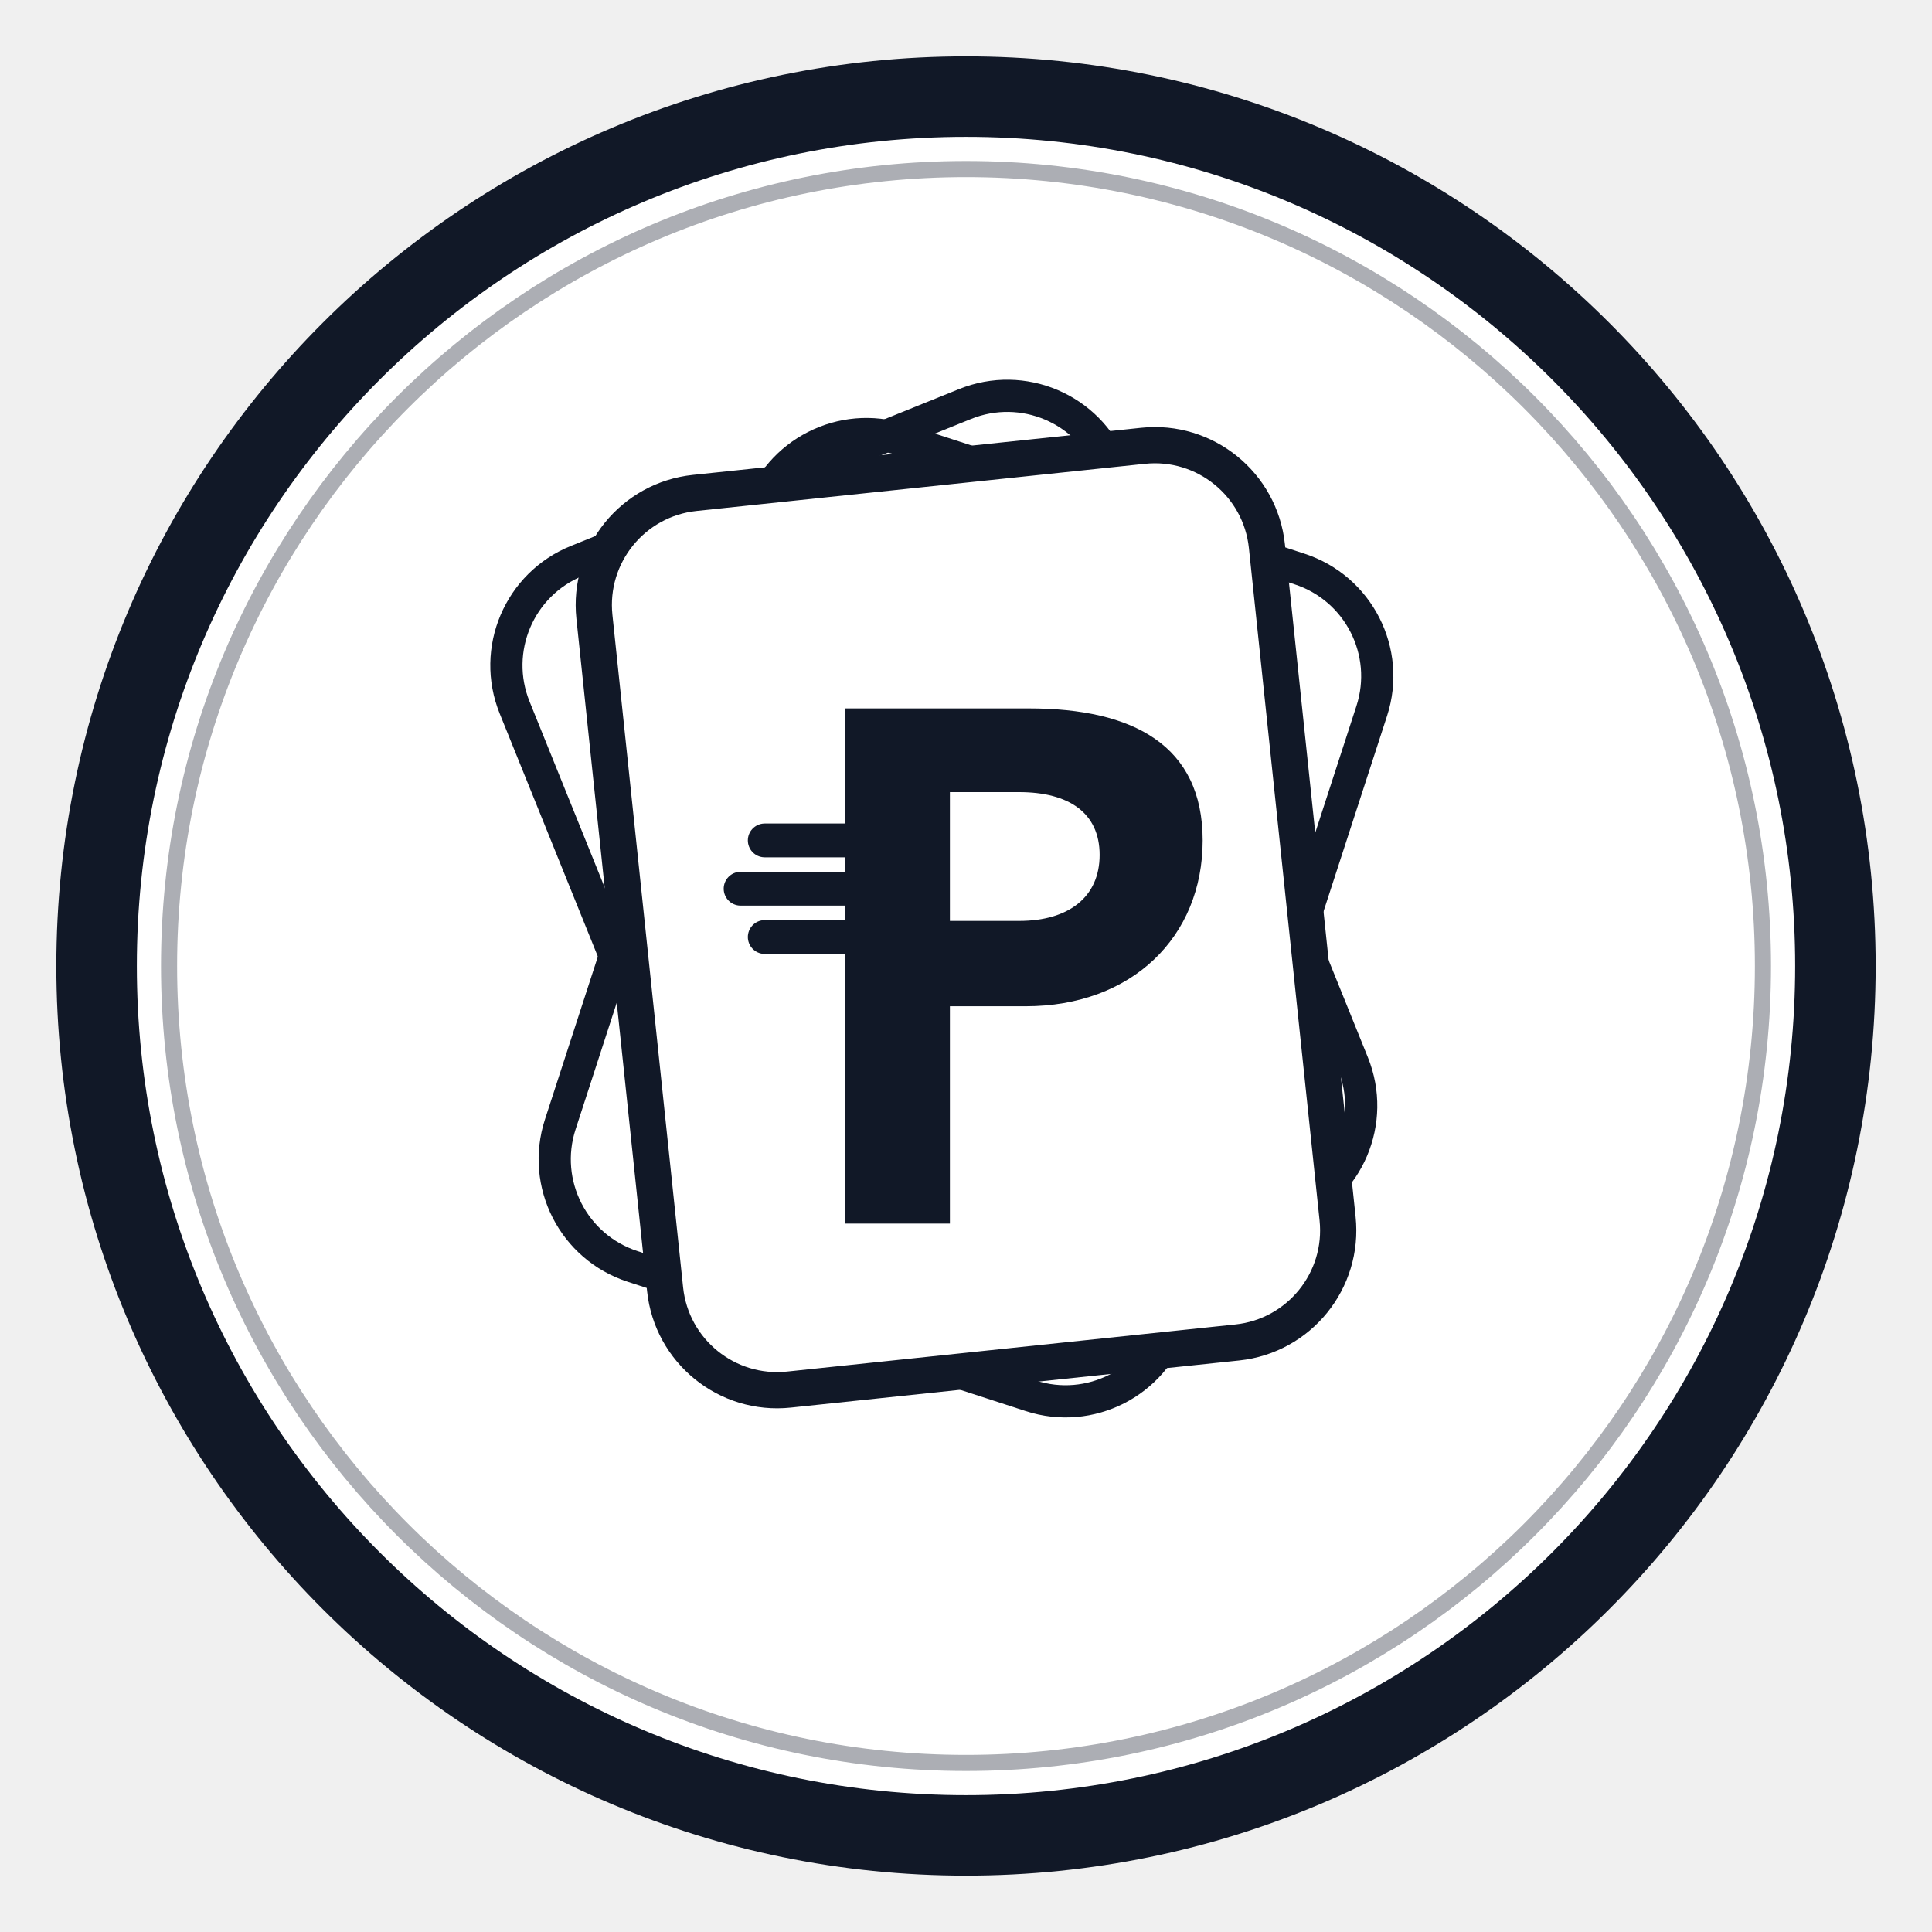
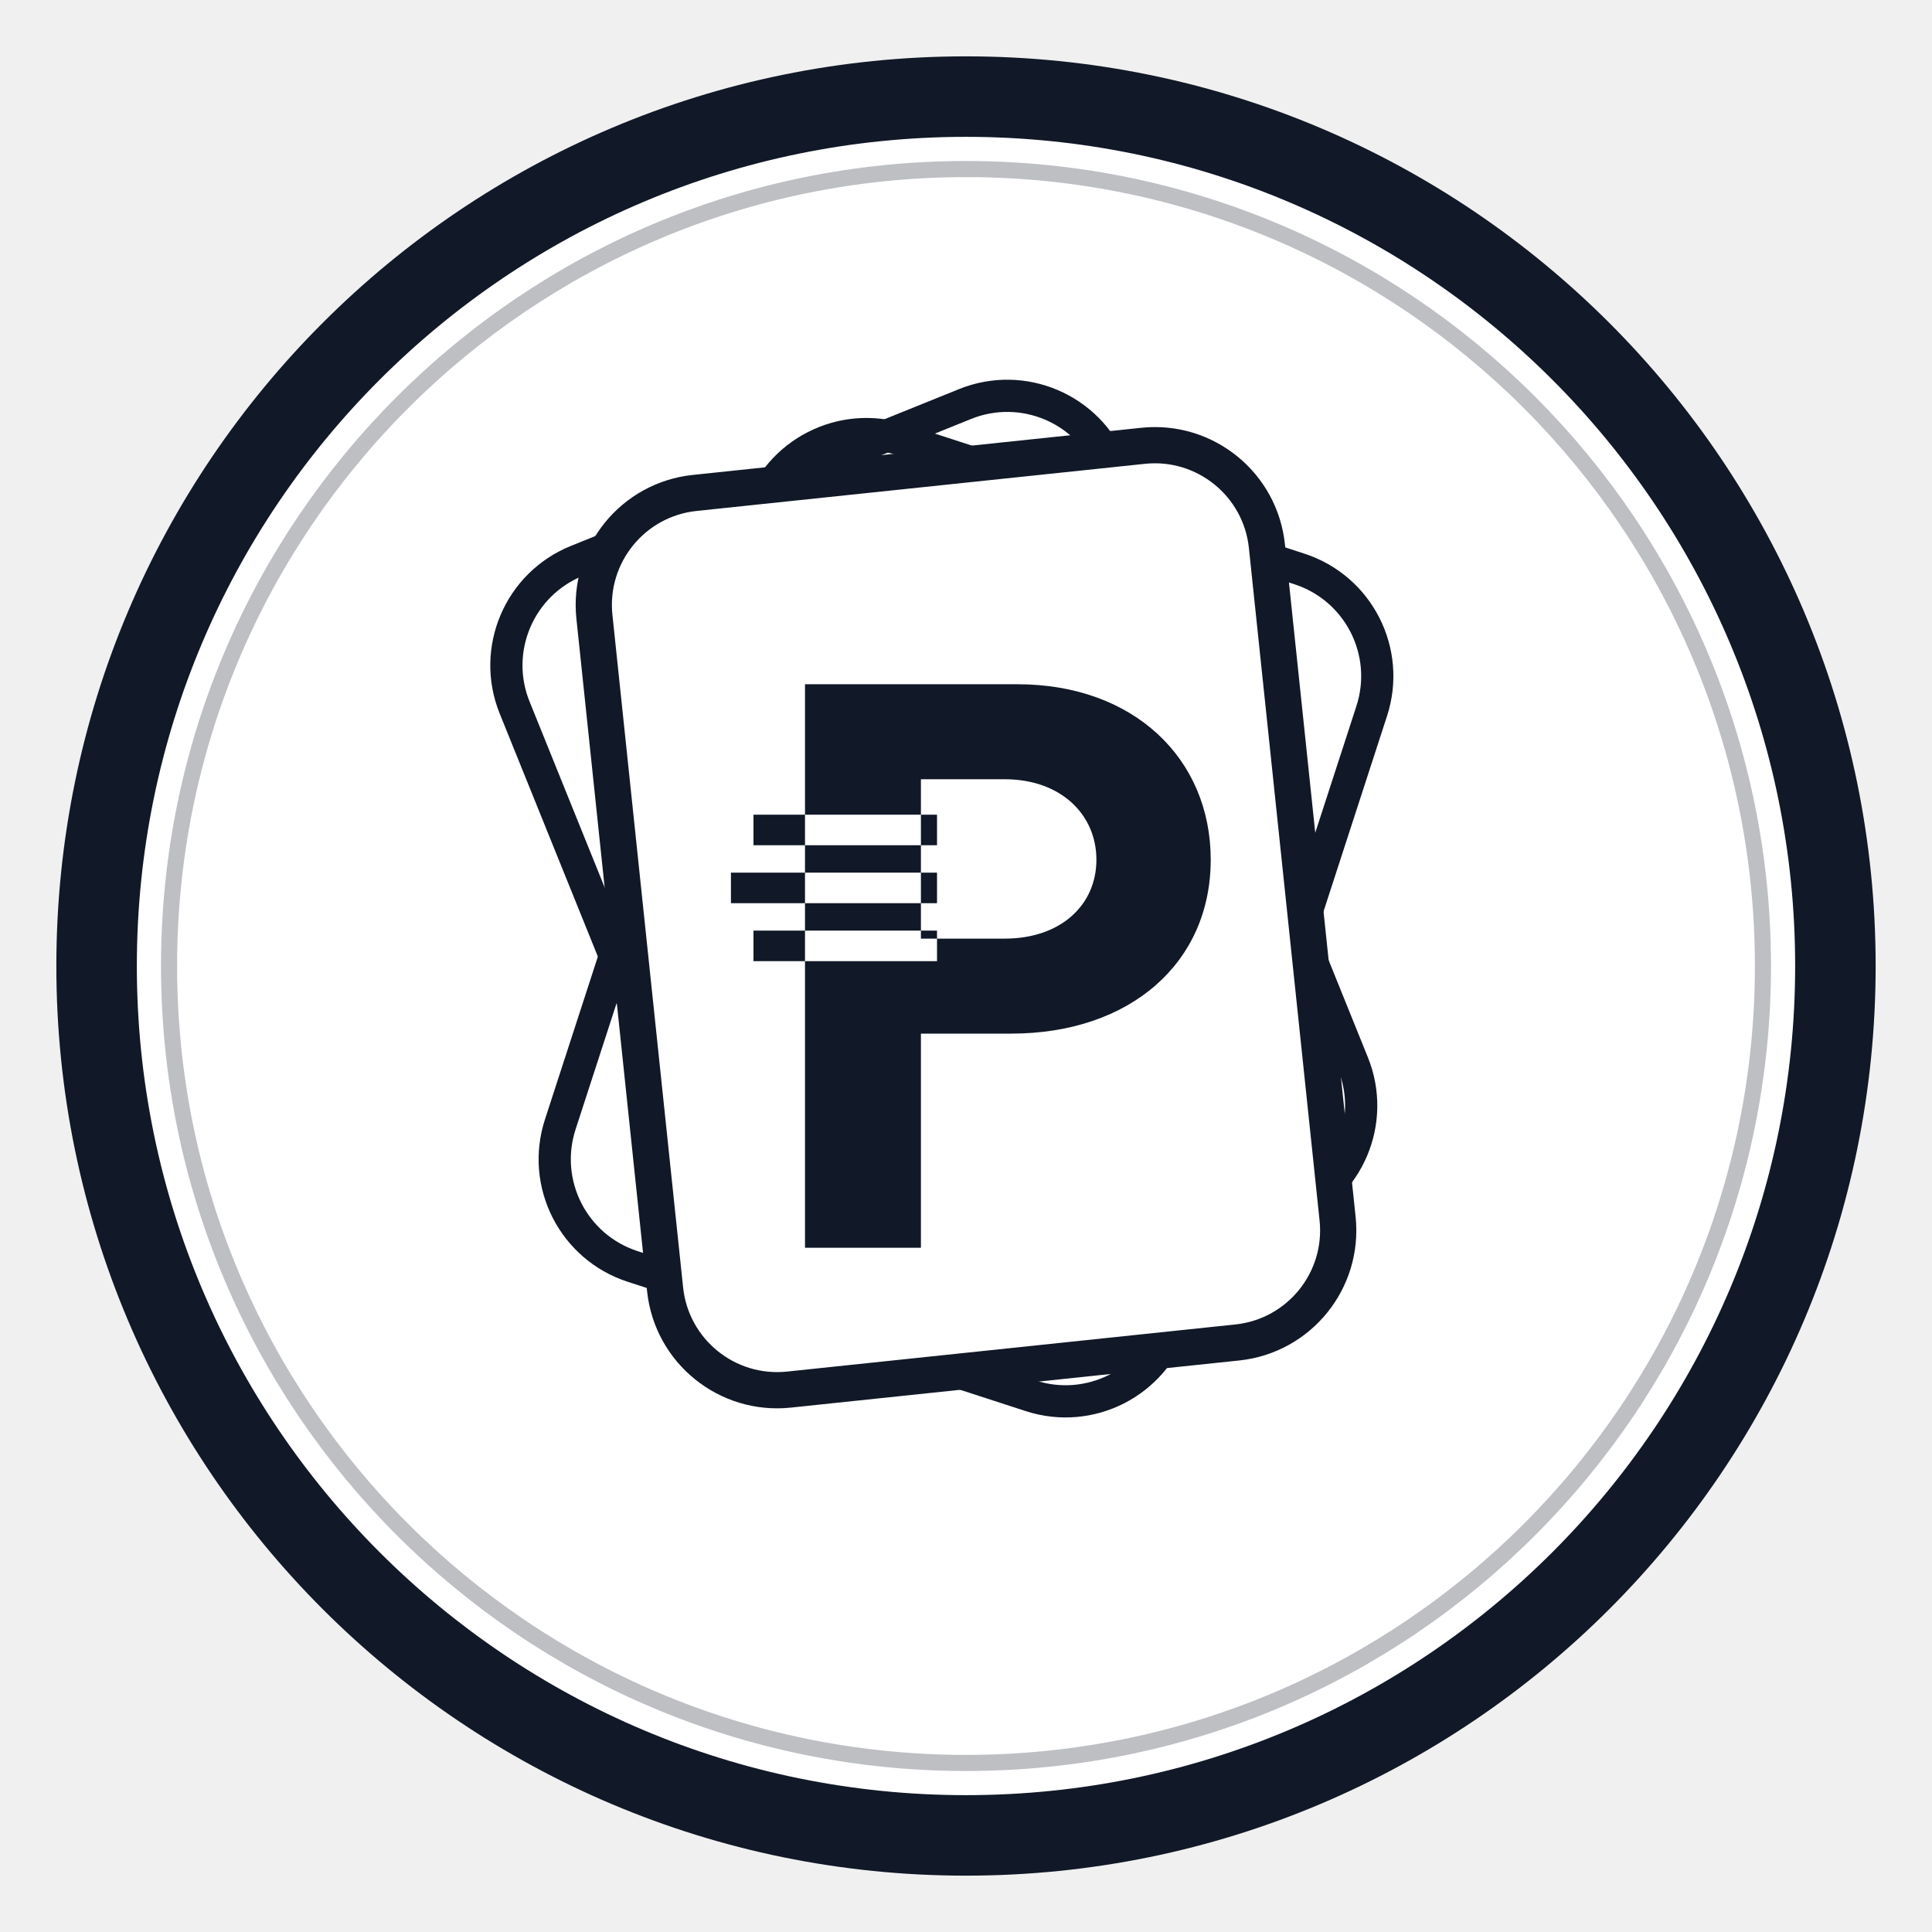
<svg xmlns="http://www.w3.org/2000/svg" viewBox="0 0 120 120" fill="none" role="img" aria-label="PIMART">
  <circle cx="60" cy="60" r="54" stroke="#111827" stroke-width="5" fill="#FFFFFF" />
-   <circle cx="60" cy="60" r="49.5" stroke="#111827" stroke-width="1" fill="none" opacity="0.35" />
+   <circle cx="60" cy="60" r="49.5" stroke="#111827" stroke-width="1" fill="none" opacity="0.28" />
  <rect x="38" y="28" width="40" height="54" rx="7" fill="none" stroke="#111827" stroke-width="2" transform="rotate(-22 58 55)" />
  <rect x="40" y="30" width="40" height="54" rx="7" fill="none" stroke="#111827" stroke-width="2" transform="rotate(18 60 57)" />
  <rect x="39" y="29" width="42" height="56" rx="7" fill="#FFFFFF" stroke="#111827" stroke-width="2.25" transform="rotate(-6 60 57)" />
-   <g transform="translate(48.5 42)">
-     <path d="M4 2 V34 H10.5 V20.5 H15.2 C21.8 20.5 26.2 16.2 26.2 10.2 C26.2 4.3 21.9 2 15.4 2 H4 Z          M10.5 7.2 H14.8 C17.9 7.2 19.8 8.5 19.8 11.1 C19.8 13.7 17.9 15.2 14.8 15.2 H10.5 V7.2 Z" fill="#111827" />
-     <path d="M-1 10.2 H8.5 M-2.5 13.2 H8.5 M-1 16.2 H8.5" stroke="#111827" stroke-width="2.1" stroke-linecap="round" />
+   <g transform="translate(47 41)">
+     <path fill="#111827" fill-rule="evenodd" d="         M3 1.5         H16.2         C23.4 1.5 28.2 6.1 28.2 12.4         C28.2 18.8 23.2 23.2 15.8 23.2         H10.2         V36.5         H3         V1.5         Z          M10.2 7.4         V17.3         H15.4         C18.9 17.3 21.1 15.2 21.1 12.4         C21.1 9.6 18.9 7.4 15.4 7.4         H10.2         Z          M-0.2 9.6 H11.2 V11.5 H-0.2 Z         M-1.6 13.2 H11.2 V15.1 H-1.6 Z         M-0.2 16.8 H11.2 V18.7 H-0.2 Z       " />
  </g>
</svg>
